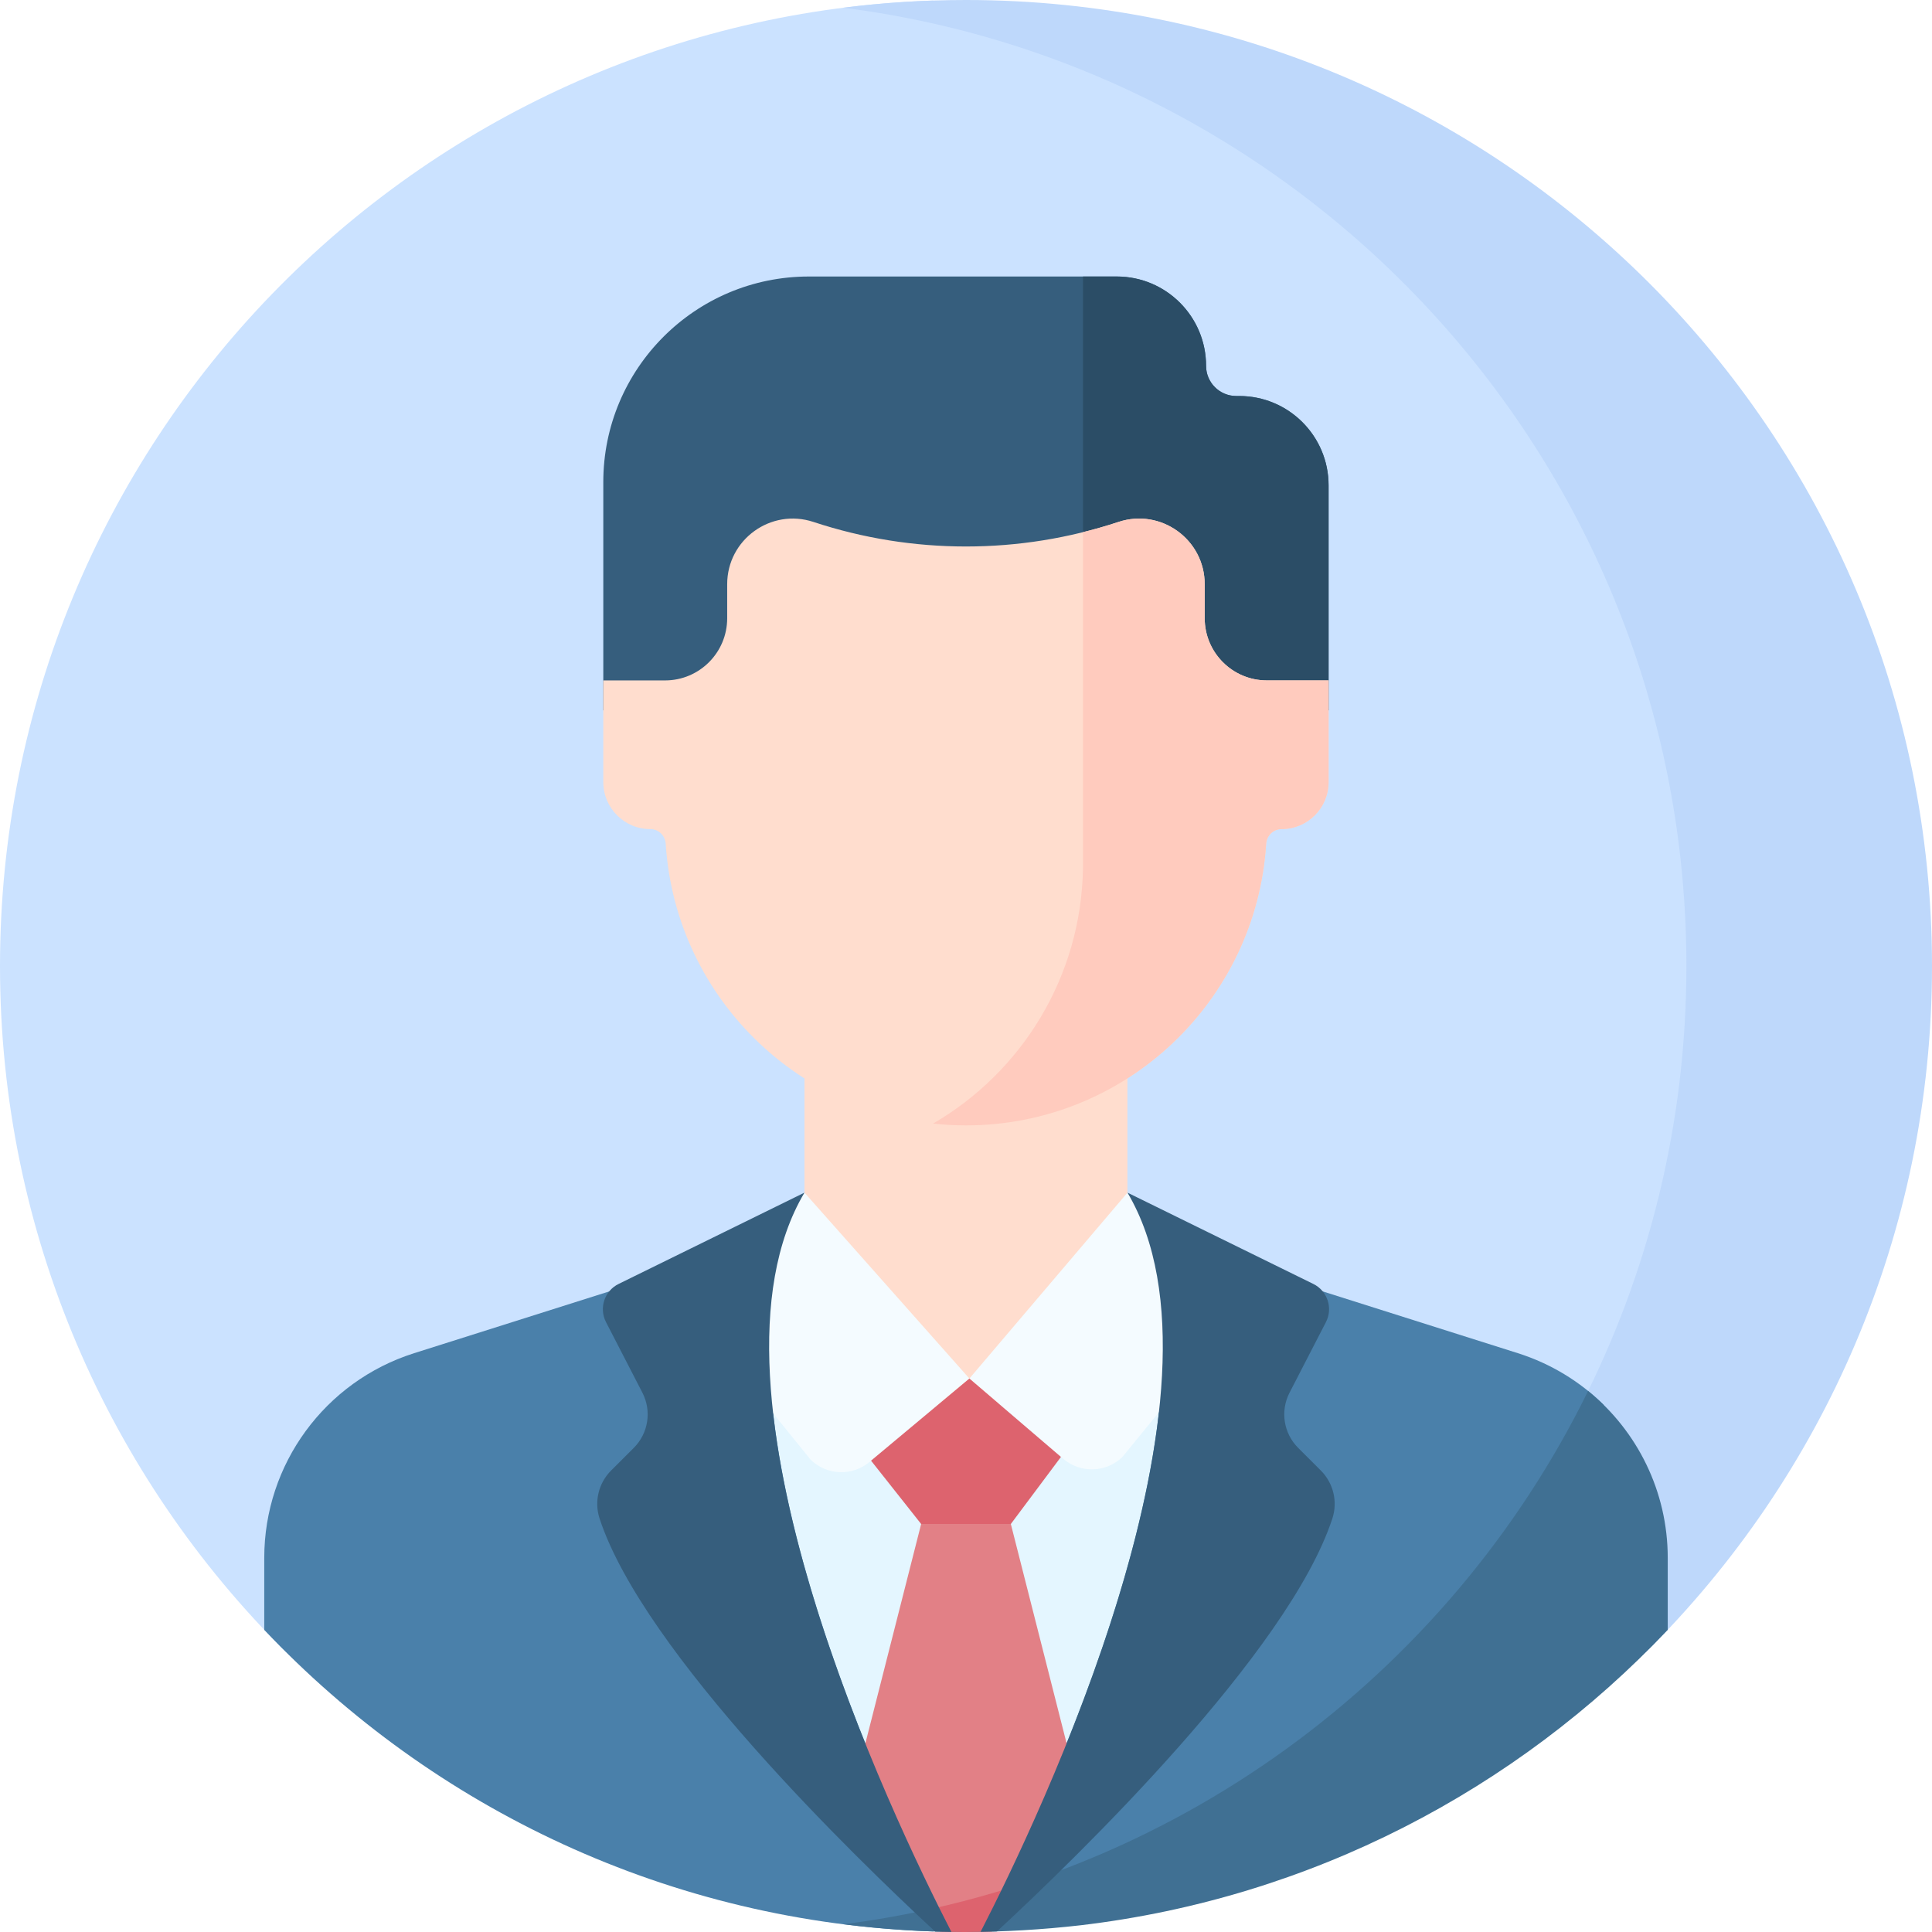
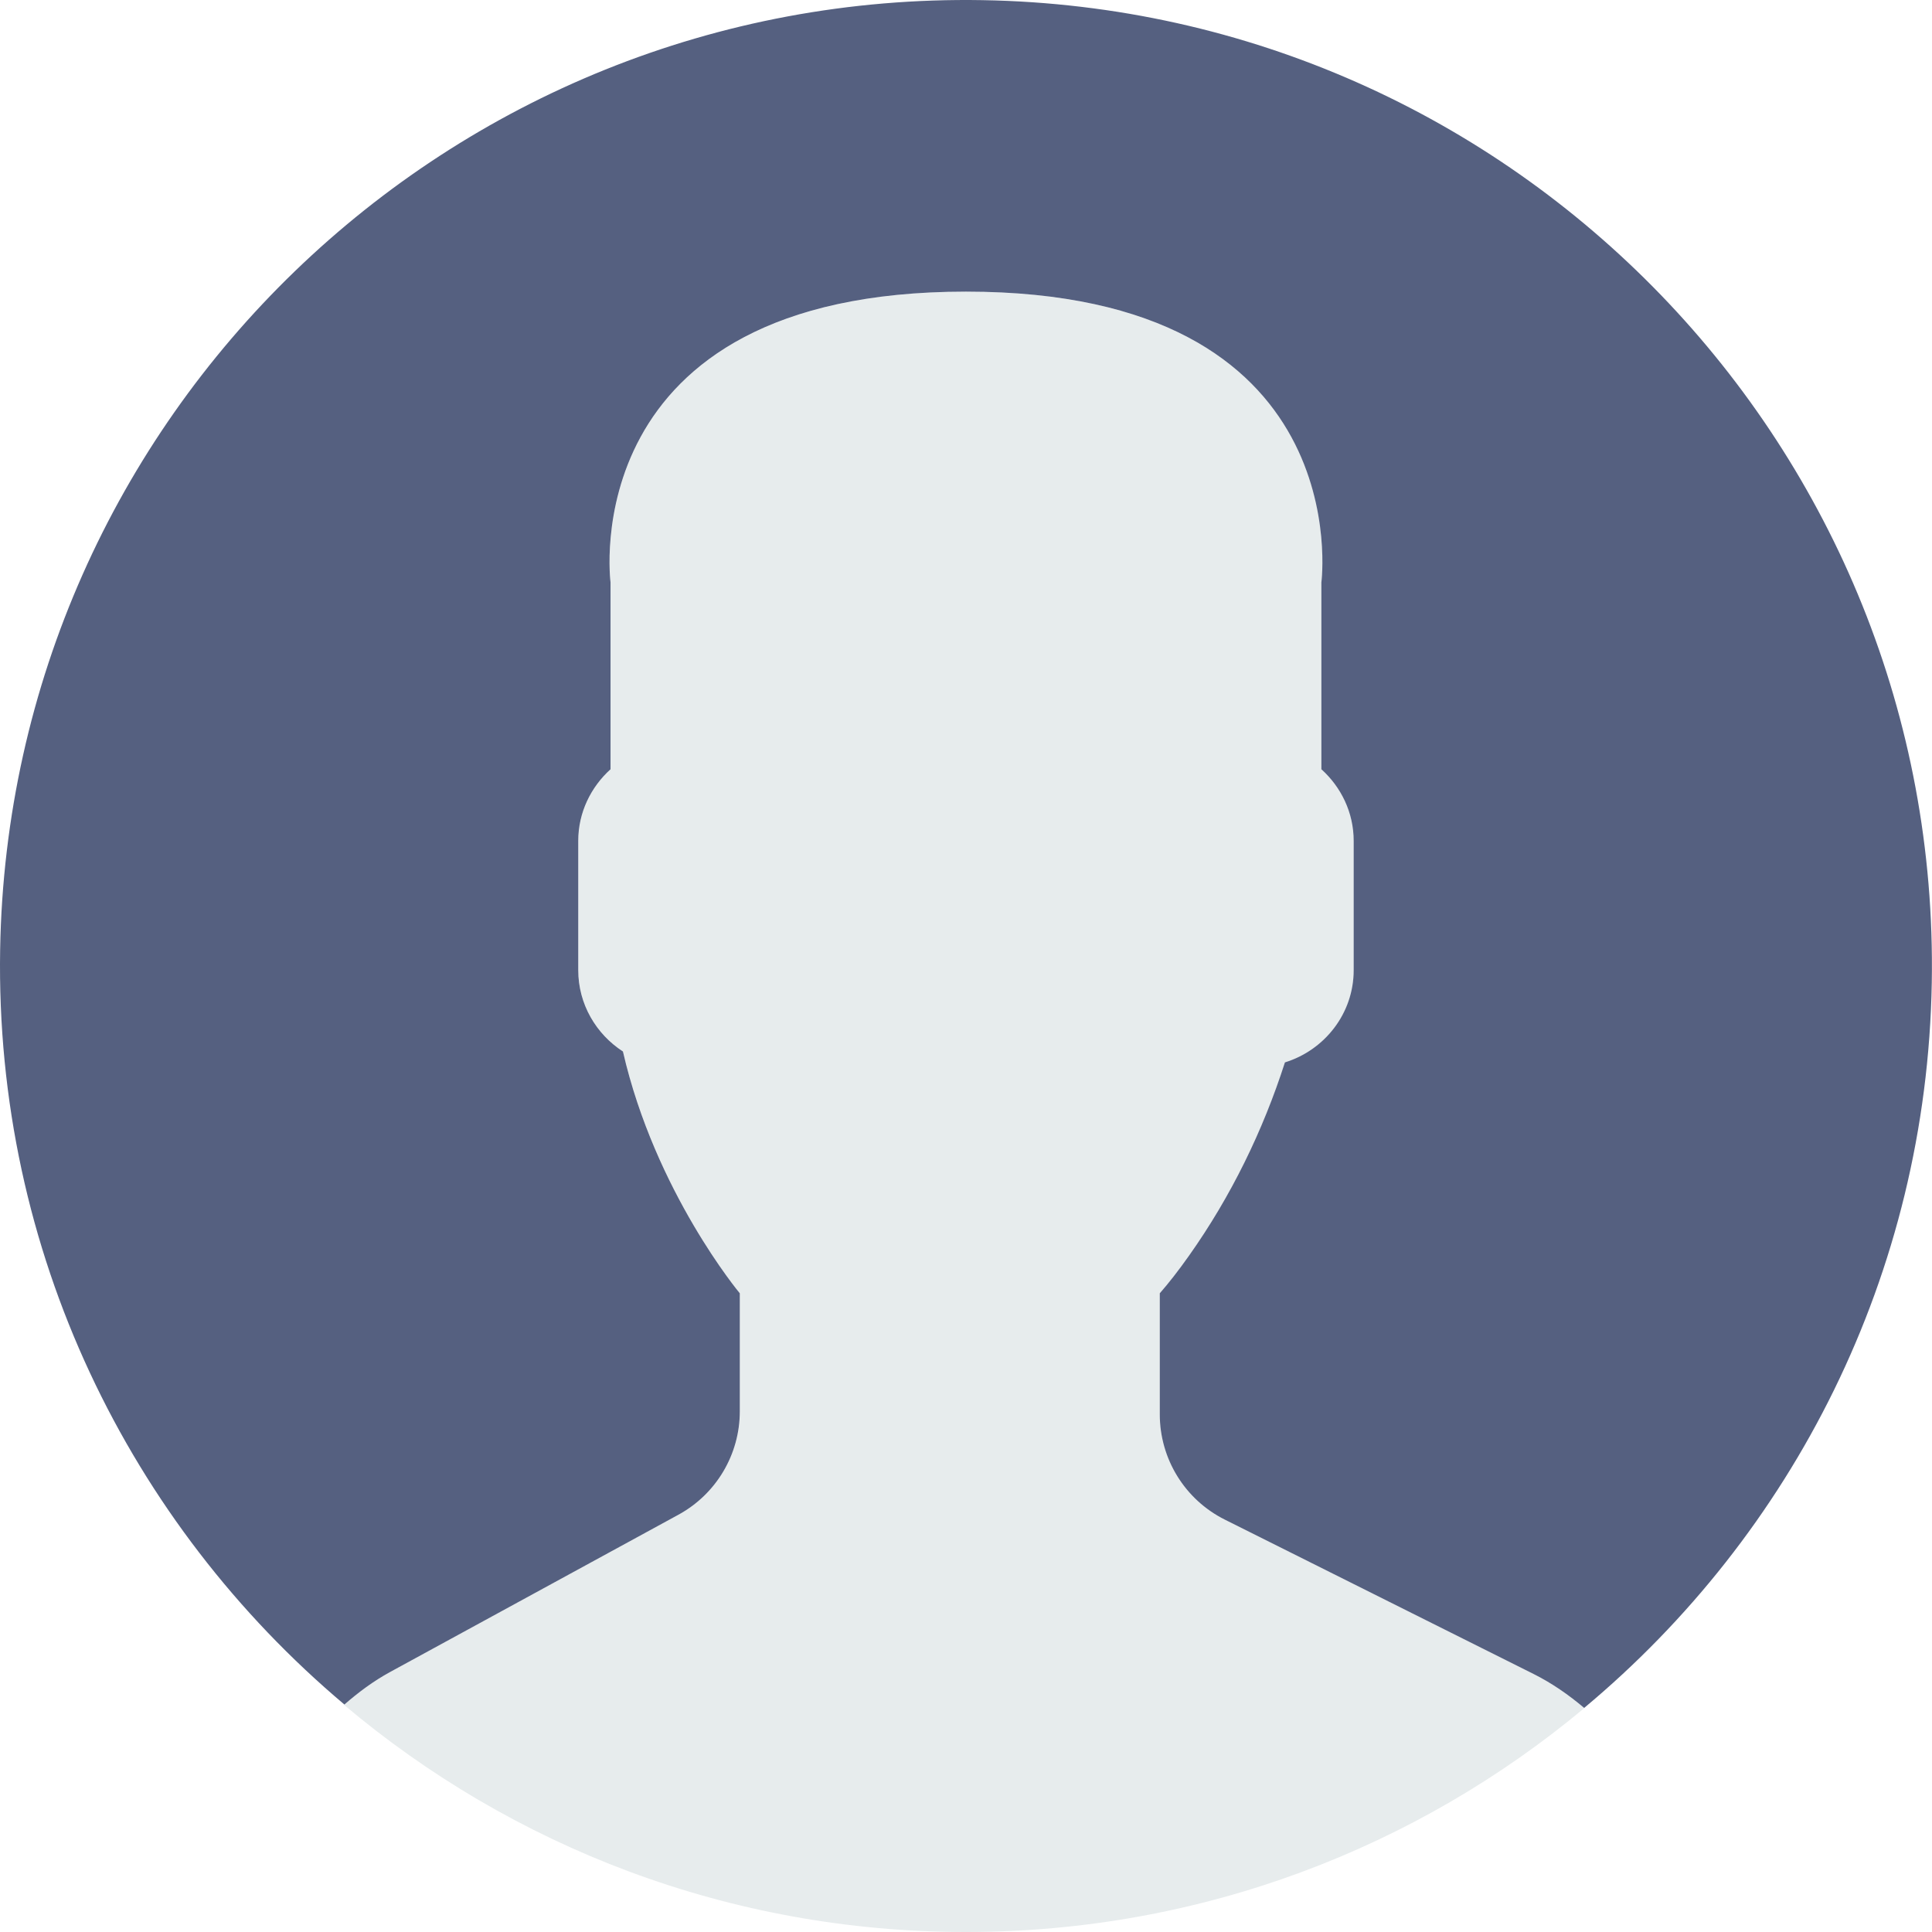
- <svg xmlns="http://www.w3.org/2000/svg" id="Capa_1" enable-background="new 0 0 512 512" height="512" viewBox="0 0 512 512" width="512">
+ <svg xmlns="http://www.w3.org/2000/svg" version="1.1" id="Capa_1" x="0px" y="0px" viewBox="0 0 53 53" style="enable-background:new 0 0 53 53;" xml:space="preserve">
+   <path style="fill:#E7ECED;" d="M18.613,41.552l-7.907,4.313c-0.464,0.253-0.881,0.564-1.269,0.903C14.047,50.655,19.998,53,26.5,53  c6.454,0,12.367-2.31,16.964-6.144c-0.424-0.358-0.884-0.68-1.394-0.934l-8.467-4.233c-1.094-0.547-1.785-1.665-1.785-2.888v-3.322  c0.238-0.271,0.51-0.619,0.801-1.03c1.154-1.63,2.027-3.423,2.632-5.304c1.086-0.335,1.886-1.338,1.886-2.53v-3.546  c0-0.78-0.347-1.477-0.886-1.965v-5.126c0,0,1.053-7.977-9.75-7.977s-9.75,7.977-9.75,7.977v5.126  c-0.54,0.488-0.886,1.185-0.886,1.965v3.546c0,0.934,0.491,1.756,1.226,2.231c0.886,3.857,3.206,6.633,3.206,6.633v3.24  C20.296,39.899,19.65,40.986,18.613,41.552z" />
  <g>
-     <g>
-       <g>
-         <path d="m256.025 483.334 101.429-25.614c57.895-48.074 94.771-120.586 94.771-201.719 0-125.144-87.711-229.801-205.012-255.852-137.316 4.631-247.213 117.407-247.213 255.851 0 71.112 29 135.446 75.812 181.836z" fill="#cbe2ff" />
-       </g>
-       <g>
-         <path d="m446.914 256c0 83.915-40.381 158.391-102.765 205.079l92.031-23.241c46.815-46.39 75.82-110.724 75.82-181.838 0-141.385-114.615-256-256-256-11.024 0-21.886.698-32.543 2.05 126.019 15.988 223.457 123.59 223.457 253.95z" fill="#bed8fb" />
-       </g>
-       <g>
-         <g>
-           <g>
-             <path d="m319.621 96.952c0-13.075-10.599-23.674-23.674-23.674h-81.582c-30.091 0-54.485 24.394-54.485 54.485v60.493h192.209v-59.635c0-13.075-10.599-23.674-23.674-23.674h-.798c-4.416 0-7.996-3.579-7.996-7.995z" fill="#365e7d" />
-             <path d="m328.415 104.947h-.798c-4.416 0-7.996-3.58-7.996-7.996 0-13.075-10.599-23.674-23.674-23.674h-8.945v114.978h65.086v-59.635c.001-13.073-10.599-23.673-23.673-23.673z" fill="#2b4d66" />
-             <path d="m425.045 372.355c-6.259-6.182-14.001-10.963-22.79-13.745l-69.891-22.128-76.348-2.683-76.38 2.683-69.891 22.128c-23.644 7.486-39.713 29.428-39.713 54.229v19.094c44.789 47.328 107.451 77.568 177.183 79.92 78.128-17.353 143.129-69.576 177.83-139.498z" fill="#4a80aa" />
-             <path d="m441.968 431.932v-19.094c0-17.536-8.04-33.635-21.105-44.213-37.111 75.626-110.422 130.268-197.346 141.317 10.492 1.329 21.178 2.038 32.026 2.057 10.423-.016 20.708-.62 30.824-1.782 61.031-7.212 115.485-35.894 155.601-78.285z" fill="#407093" />
-             <path d="m261.796 508.168c15.489-30.751 55.822-118.067 44.321-172.609l-50.101-19.499-50.148 19.5c-11.856 56.225 31.37 147.277 45.681 175.29 3.442-.826 6.859-1.721 10.247-2.682z" fill="#e4f6ff" />
-             <path d="m288.197 483.789-20.314-79.917h-23.767l-20.264 79.699 25.058 27.897c6.361-1.457 12.634-3.146 18.81-5.057z" fill="#e28086" />
-             <path d="m249.302 511.905c2.075.054 4.154.091 6.241.095 2.415-.004 4.822-.046 7.222-.113l12.907-14.259c-10.159 3.564-20.61 6.506-31.309 8.779z" fill="#dd636e" />
-             <g>
-               <g>
-                 <g>
-                   <g>
-                     <g>
-                       <g>
-                         <g>
-                           <g>
-                             <path d="m298.774 328.183v-45.066h-85.58v45.066c0 23.632 42.79 49.446 42.79 49.446s42.79-25.814 42.79-49.446z" fill="#ffddce" />
-                           </g>
-                         </g>
-                       </g>
-                     </g>
-                   </g>
-                 </g>
-               </g>
-               <path d="m352.089 180.318h-16.359c-9.098 0-16.473-7.375-16.473-16.473v-9.015c0-11.851-11.595-20.23-22.847-16.511-26.243 8.674-54.579 8.676-80.823.006l-.031-.01c-11.252-3.717-22.845 4.662-22.845 16.512v9.019c0 9.098-7.375 16.473-16.473 16.473h-16.358v26.938c0 6.883 5.58 12.464 12.464 12.464 2.172 0 3.939 1.701 4.076 3.869 2.628 41.668 37.235 74.654 79.565 74.654 42.33 0 76.937-32.986 79.565-74.654.137-2.167 1.904-3.869 4.076-3.869 6.883 0 12.464-5.58 12.464-12.464v-26.939z" fill="#ffddce" />
-               <path d="m335.73 180.318c-9.098 0-16.473-7.375-16.473-16.473v-9.015c0-11.851-11.595-20.23-22.847-16.511-3.108 1.027-6.247 1.923-9.407 2.707v88.972c-.438 28.948-16.3 54.142-39.725 67.758 2.861.311 5.763.486 8.706.486 42.33 0 76.937-32.986 79.565-74.654.137-2.167 1.904-3.869 4.076-3.869 6.883 0 12.464-5.58 12.464-12.464v-26.938h-16.359z" fill="#ffcbbe" />
-             </g>
-             <g fill="#f4fbff">
-               <path d="m213.194 316.06-33.558 27.267 35.192 43.513c4.281 4.168 11.019 4.424 15.605.594l26.465-22.107z" />
-               <path d="m298.79 316.06-41.892 49.267 24.874 21.268c4.557 3.896 11.327 3.7 15.651-.453l34.94-42.815z" />
-             </g>
-           </g>
-           <path d="m213.194 316.06-49.256 24.199c-3.75 1.842-5.256 6.404-3.341 10.117l9.65 18.71c2.501 4.848 1.578 10.756-2.282 14.61-1.987 1.983-4.139 4.131-6.004 5.993-3.338 3.332-4.537 8.255-3.067 12.737 11.651 35.517 67.725 89.828 88.946 109.478 1.427.038 2.857.064 4.29.08-15.389-29.933-69.922-143.655-38.936-195.924z" fill="#365e7d" />
-           <path d="m344.019 383.695c-3.861-3.854-4.783-9.762-2.282-14.61l9.65-18.71c1.915-3.713.409-8.275-3.341-10.117l-49.256-24.198c30.978 52.255-23.517 165.929-38.923 195.9 1.448-.025 2.893-.061 4.335-.109 21.265-19.695 77.248-73.94 88.888-109.424 1.47-4.482.271-9.405-3.067-12.737-1.865-1.863-4.017-4.012-6.004-5.995z" fill="#365e7d" />
-           <path d="m256.898 365.327-26.06 21.764 13.278 16.781h23.767l13.279-17.771z" fill="#dd636e" />
-         </g>
-       </g>
-     </g>
+     <path style="fill:#556080;" d="M26.953,0.004C12.32-0.246,0.254,11.414,0.004,26.047C-0.138,34.344,3.56,41.801,9.448,46.76   c0.385-0.336,0.798-0.644,1.257-0.894l7.907-4.313c1.037-0.566,1.683-1.653,1.683-2.835v-3.24c0,0-2.321-2.776-3.206-6.633   c-0.734-0.475-1.226-1.296-1.226-2.231v-3.546c0-0.78,0.347-1.477,0.886-1.965v-5.126c0,0-1.053-7.977,9.75-7.977   s9.75,7.977,9.75,7.977v5.126c0.54,0.488,0.886,1.185,0.886,1.965v3.546c0,1.192-0.8,2.195-1.886,2.53   c-0.605,1.881-1.478,3.674-2.632,5.304c-0.291,0.411-0.563,0.759-0.801,1.03V38.8c0,1.223,0.691,2.342,1.785,2.888l8.467,4.233   c0.508,0.254,0.967,0.575,1.39,0.932c5.71-4.762,9.399-11.882,9.536-19.9C53.246,12.32,41.587,0.254,26.953,0.004z" />
  </g>
+   <g>
+ </g>
+   <g>
+ </g>
+   <g>
+ </g>
+   <g>
+ </g>
+   <g>
+ </g>
+   <g>
+ </g>
+   <g>
+ </g>
+   <g>
+ </g>
+   <g>
+ </g>
+   <g>
+ </g>
+   <g>
+ </g>
+   <g>
+ </g>
+   <g>
+ </g>
+   <g>
+ </g>
+   <g>
+ </g>
</svg>
